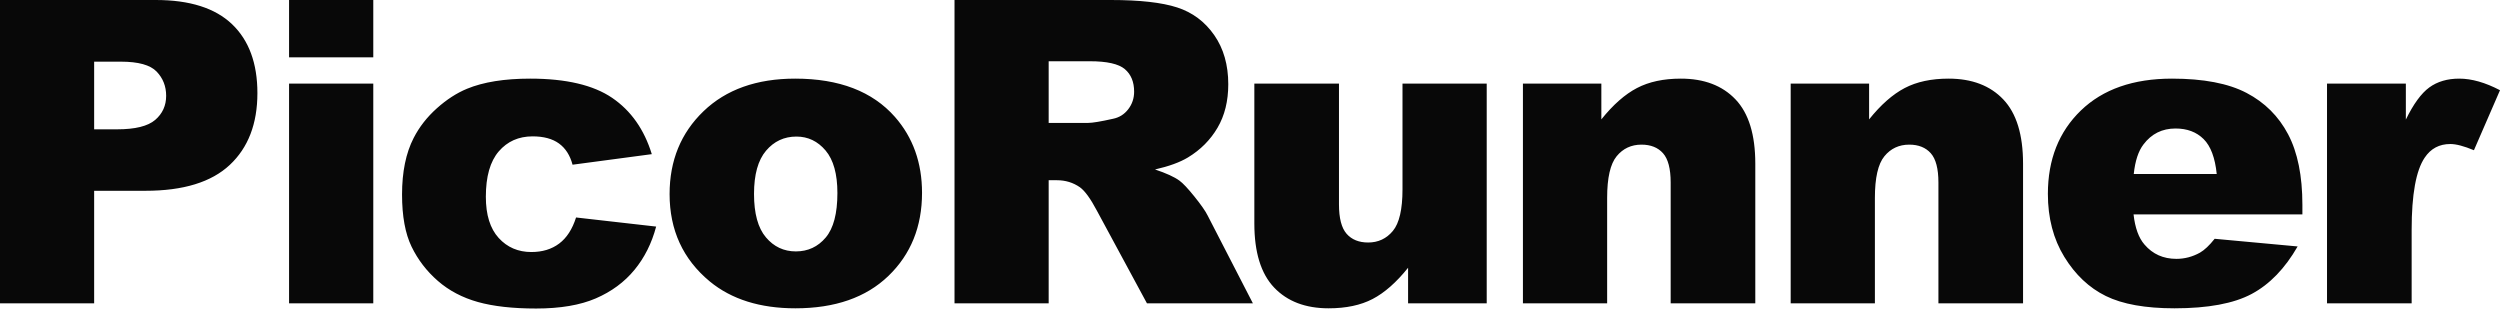
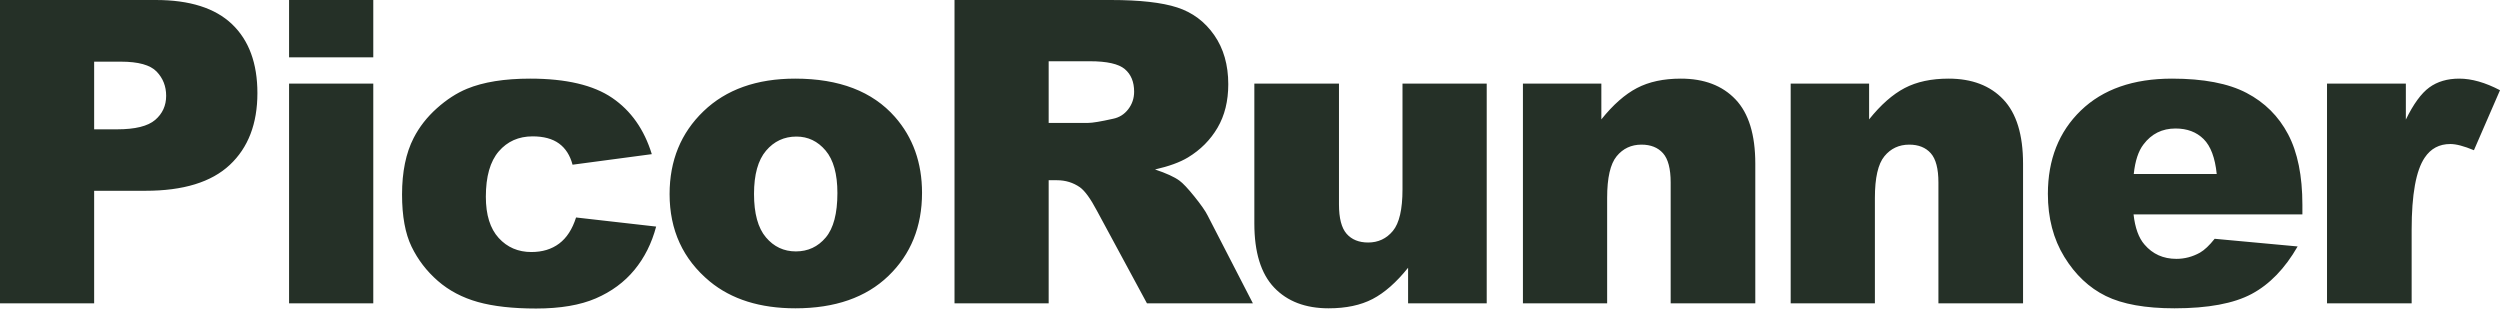
<svg xmlns="http://www.w3.org/2000/svg" width="755.125" height="93.188" viewBox="0 0 755.125 93.188">
-   <path fill="#080808" transform="translate(0 0) scale(1)" d="M0.000 0.000 L47.062 0.000 Q62.438 0.000 70.094 7.312 Q77.750 14.625 77.750 28.125 Q77.750 42.000 69.406 49.812 Q61.062 57.625 43.938 57.625 L28.438 57.625 L28.438 91.625 L0.000 91.625 Z M28.438 39.062 L35.375 39.062 Q43.562 39.062 46.875 36.219 Q50.188 33.375 50.188 28.938 Q50.188 24.625 47.312 21.625 Q44.438 18.625 36.500 18.625 L28.438 18.625 Z M87.312 0.000 L112.750 0.000 L112.750 17.312 L87.312 17.312 Z M87.312 25.250 L112.750 25.250 L112.750 91.625 L87.312 91.625 Z M174.000 65.688 L198.188 68.438 Q196.188 76.000 191.625 81.531 Q187.062 87.062 179.969 90.125 Q172.875 93.188 161.938 93.188 Q151.375 93.188 144.344 91.219 Q137.312 89.250 132.250 84.844 Q127.188 80.438 124.312 74.500 Q121.438 68.562 121.438 58.750 Q121.438 48.500 124.938 41.688 Q127.500 36.688 131.938 32.719 Q136.375 28.750 141.062 26.812 Q148.500 23.750 160.125 23.750 Q176.375 23.750 184.906 29.562 Q193.438 35.375 196.875 46.562 L172.938 49.750 Q171.812 45.500 168.844 43.344 Q165.875 41.188 160.875 41.188 Q154.562 41.188 150.656 45.719 Q146.750 50.250 146.750 59.438 Q146.750 67.625 150.625 71.875 Q154.500 76.125 160.500 76.125 Q165.500 76.125 168.906 73.562 Q172.312 71.000 174.000 65.688 Z M202.250 58.625 Q202.250 43.438 212.500 33.594 Q222.750 23.750 240.188 23.750 Q260.125 23.750 270.312 35.312 Q278.500 44.625 278.500 58.250 Q278.500 73.562 268.344 83.344 Q258.188 93.125 240.250 93.125 Q224.250 93.125 214.375 85.000 Q202.250 74.938 202.250 58.625 Z M227.750 58.562 Q227.750 67.438 231.344 71.688 Q234.938 75.938 240.375 75.938 Q245.875 75.938 249.406 71.750 Q252.938 67.562 252.938 58.312 Q252.938 49.688 249.375 45.469 Q245.812 41.250 240.562 41.250 Q235.000 41.250 231.375 45.531 Q227.750 49.812 227.750 58.562 Z M288.312 91.625 L288.312 0.000 L335.500 0.000 Q348.625 0.000 355.562 2.250 Q362.500 4.500 366.750 10.594 Q371.000 16.688 371.000 25.438 Q371.000 33.062 367.750 38.594 Q364.500 44.125 358.812 47.562 Q355.188 49.750 348.875 51.188 Q353.938 52.875 356.250 54.562 Q357.812 55.688 360.781 59.375 Q363.750 63.062 364.750 65.062 L378.438 91.625 L346.438 91.625 L331.312 63.625 Q328.438 58.188 326.188 56.562 Q323.125 54.438 319.250 54.438 L316.750 54.438 L316.750 91.625 Z M316.750 37.125 L328.688 37.125 Q330.625 37.125 336.188 35.875 Q339.000 35.312 340.781 33.000 Q342.562 30.688 342.562 27.688 Q342.562 23.250 339.750 20.875 Q336.938 18.500 329.188 18.500 L316.750 18.500 Z M449.062 91.625 L425.312 91.625 L425.312 80.875 Q420.000 87.500 414.594 90.312 Q409.188 93.125 401.312 93.125 Q390.812 93.125 384.844 86.844 Q378.875 80.562 378.875 67.500 L378.875 25.250 L404.438 25.250 L404.438 61.750 Q404.438 68.000 406.750 70.625 Q409.062 73.250 413.250 73.250 Q417.812 73.250 420.719 69.750 Q423.625 66.250 423.625 57.188 L423.625 25.250 L449.062 25.250 Z M460.000 25.250 L483.688 25.250 L483.688 36.062 Q489.000 29.438 494.438 26.594 Q499.875 23.750 507.688 23.750 Q518.250 23.750 524.219 30.031 Q530.188 36.312 530.188 49.438 L530.188 91.625 L504.625 91.625 L504.625 55.125 Q504.625 48.875 502.312 46.281 Q500.000 43.688 495.812 43.688 Q491.188 43.688 488.312 47.188 Q485.438 50.688 485.438 59.750 L485.438 91.625 L460.000 91.625 Z M540.875 25.250 L564.562 25.250 L564.562 36.062 Q569.875 29.438 575.312 26.594 Q580.750 23.750 588.562 23.750 Q599.125 23.750 605.094 30.031 Q611.062 36.312 611.062 49.438 L611.062 91.625 L585.500 91.625 L585.500 55.125 Q585.500 48.875 583.188 46.281 Q580.875 43.688 576.688 43.688 Q572.062 43.688 569.188 47.188 Q566.312 50.688 566.312 59.750 L566.312 91.625 L540.875 91.625 Z M695.438 64.750 L644.438 64.750 Q645.125 70.875 647.750 73.875 Q651.438 78.188 657.375 78.188 Q661.125 78.188 664.500 76.312 Q666.562 75.125 668.938 72.125 L694.000 74.438 Q688.250 84.438 680.125 88.781 Q672.000 93.125 656.812 93.125 Q643.625 93.125 636.062 89.406 Q628.500 85.688 623.531 77.594 Q618.562 69.500 618.562 58.562 Q618.562 43.000 628.531 33.375 Q638.500 23.750 656.062 23.750 Q670.312 23.750 678.562 28.062 Q686.812 32.375 691.125 40.562 Q695.438 48.750 695.438 61.875 Z M669.562 52.562 Q668.812 45.188 665.594 42.000 Q662.375 38.812 657.125 38.812 Q651.062 38.812 647.438 43.625 Q645.125 46.625 644.500 52.562 Z M702.875 25.250 L726.688 25.250 L726.688 36.125 Q730.125 29.062 733.781 26.406 Q737.438 23.750 742.812 23.750 Q748.438 23.750 755.125 27.250 L747.250 45.375 Q742.750 43.500 740.125 43.500 Q735.125 43.500 732.375 47.625 Q728.438 53.438 728.438 69.375 L728.438 91.625 L702.875 91.625 Z" />
+   <path fill="#253027" transform="translate(0 0) scale(1)" d="M0.000 0.000 L47.062 0.000 Q62.438 0.000 70.094 7.312 Q77.750 14.625 77.750 28.125 Q77.750 42.000 69.406 49.812 Q61.062 57.625 43.938 57.625 L28.438 57.625 L28.438 91.625 L0.000 91.625 Z M28.438 39.062 L35.375 39.062 Q43.562 39.062 46.875 36.219 Q50.188 33.375 50.188 28.938 Q50.188 24.625 47.312 21.625 Q44.438 18.625 36.500 18.625 L28.438 18.625 Z M87.312 0.000 L112.750 0.000 L112.750 17.312 L87.312 17.312 Z M87.312 25.250 L112.750 25.250 L112.750 91.625 L87.312 91.625 Z M174.000 65.688 L198.188 68.438 Q196.188 76.000 191.625 81.531 Q187.062 87.062 179.969 90.125 Q172.875 93.188 161.938 93.188 Q151.375 93.188 144.344 91.219 Q137.312 89.250 132.250 84.844 Q127.188 80.438 124.312 74.500 Q121.438 68.562 121.438 58.750 Q121.438 48.500 124.938 41.688 Q127.500 36.688 131.938 32.719 Q136.375 28.750 141.062 26.812 Q148.500 23.750 160.125 23.750 Q176.375 23.750 184.906 29.562 Q193.438 35.375 196.875 46.562 L172.938 49.750 Q171.812 45.500 168.844 43.344 Q165.875 41.188 160.875 41.188 Q154.562 41.188 150.656 45.719 Q146.750 50.250 146.750 59.438 Q146.750 67.625 150.625 71.875 Q154.500 76.125 160.500 76.125 Q165.500 76.125 168.906 73.562 Q172.312 71.000 174.000 65.688 Z M202.250 58.625 Q202.250 43.438 212.500 33.594 Q222.750 23.750 240.188 23.750 Q260.125 23.750 270.312 35.312 Q278.500 44.625 278.500 58.250 Q278.500 73.562 268.344 83.344 Q258.188 93.125 240.250 93.125 Q224.250 93.125 214.375 85.000 Q202.250 74.938 202.250 58.625 Z M227.750 58.562 Q227.750 67.438 231.344 71.688 Q234.938 75.938 240.375 75.938 Q245.875 75.938 249.406 71.750 Q252.938 67.562 252.938 58.312 Q252.938 49.688 249.375 45.469 Q245.812 41.250 240.562 41.250 Q235.000 41.250 231.375 45.531 Q227.750 49.812 227.750 58.562 Z M288.312 91.625 L288.312 0.000 L335.500 0.000 Q348.625 0.000 355.562 2.250 Q362.500 4.500 366.750 10.594 Q371.000 16.688 371.000 25.438 Q371.000 33.062 367.750 38.594 Q364.500 44.125 358.812 47.562 Q355.188 49.750 348.875 51.188 Q353.938 52.875 356.250 54.562 Q357.812 55.688 360.781 59.375 Q363.750 63.062 364.750 65.062 L378.438 91.625 L346.438 91.625 L331.312 63.625 Q328.438 58.188 326.188 56.562 Q323.125 54.438 319.250 54.438 L316.750 54.438 L316.750 91.625 Z M316.750 37.125 L328.688 37.125 Q330.625 37.125 336.188 35.875 Q339.000 35.312 340.781 33.000 Q342.562 30.688 342.562 27.688 Q342.562 23.250 339.750 20.875 Q336.938 18.500 329.188 18.500 L316.750 18.500 Z M449.062 91.625 L425.312 91.625 L425.312 80.875 Q420.000 87.500 414.594 90.312 Q409.188 93.125 401.312 93.125 Q390.812 93.125 384.844 86.844 Q378.875 80.562 378.875 67.500 L378.875 25.250 L404.438 25.250 L404.438 61.750 Q404.438 68.000 406.750 70.625 Q409.062 73.250 413.250 73.250 Q417.812 73.250 420.719 69.750 Q423.625 66.250 423.625 57.188 L423.625 25.250 L449.062 25.250 Z M460.000 25.250 L483.688 25.250 L483.688 36.062 Q489.000 29.438 494.438 26.594 Q499.875 23.750 507.688 23.750 Q518.250 23.750 524.219 30.031 Q530.188 36.312 530.188 49.438 L530.188 91.625 L504.625 91.625 L504.625 55.125 Q504.625 48.875 502.312 46.281 Q500.000 43.688 495.812 43.688 Q491.188 43.688 488.312 47.188 Q485.438 50.688 485.438 59.750 L485.438 91.625 L460.000 91.625 Z M540.875 25.250 L564.562 25.250 L564.562 36.062 Q569.875 29.438 575.312 26.594 Q580.750 23.750 588.562 23.750 Q599.125 23.750 605.094 30.031 Q611.062 36.312 611.062 49.438 L611.062 91.625 L585.500 91.625 L585.500 55.125 Q585.500 48.875 583.188 46.281 Q580.875 43.688 576.688 43.688 Q572.062 43.688 569.188 47.188 Q566.312 50.688 566.312 59.750 L566.312 91.625 L540.875 91.625 Z M695.438 64.750 L644.438 64.750 Q645.125 70.875 647.750 73.875 Q651.438 78.188 657.375 78.188 Q661.125 78.188 664.500 76.312 Q666.562 75.125 668.938 72.125 L694.000 74.438 Q688.250 84.438 680.125 88.781 Q672.000 93.125 656.812 93.125 Q643.625 93.125 636.062 89.406 Q628.500 85.688 623.531 77.594 Q618.562 69.500 618.562 58.562 Q618.562 43.000 628.531 33.375 Q638.500 23.750 656.062 23.750 Q670.312 23.750 678.562 28.062 Q686.812 32.375 691.125 40.562 Q695.438 48.750 695.438 61.875 Z M669.562 52.562 Q668.812 45.188 665.594 42.000 Q662.375 38.812 657.125 38.812 Q651.062 38.812 647.438 43.625 Q645.125 46.625 644.500 52.562 Z M702.875 25.250 L726.688 25.250 L726.688 36.125 Q730.125 29.062 733.781 26.406 Q737.438 23.750 742.812 23.750 Q748.438 23.750 755.125 27.250 L747.250 45.375 Q742.750 43.500 740.125 43.500 Q735.125 43.500 732.375 47.625 Q728.438 53.438 728.438 69.375 L728.438 91.625 L702.875 91.625 Z" />
</svg>
